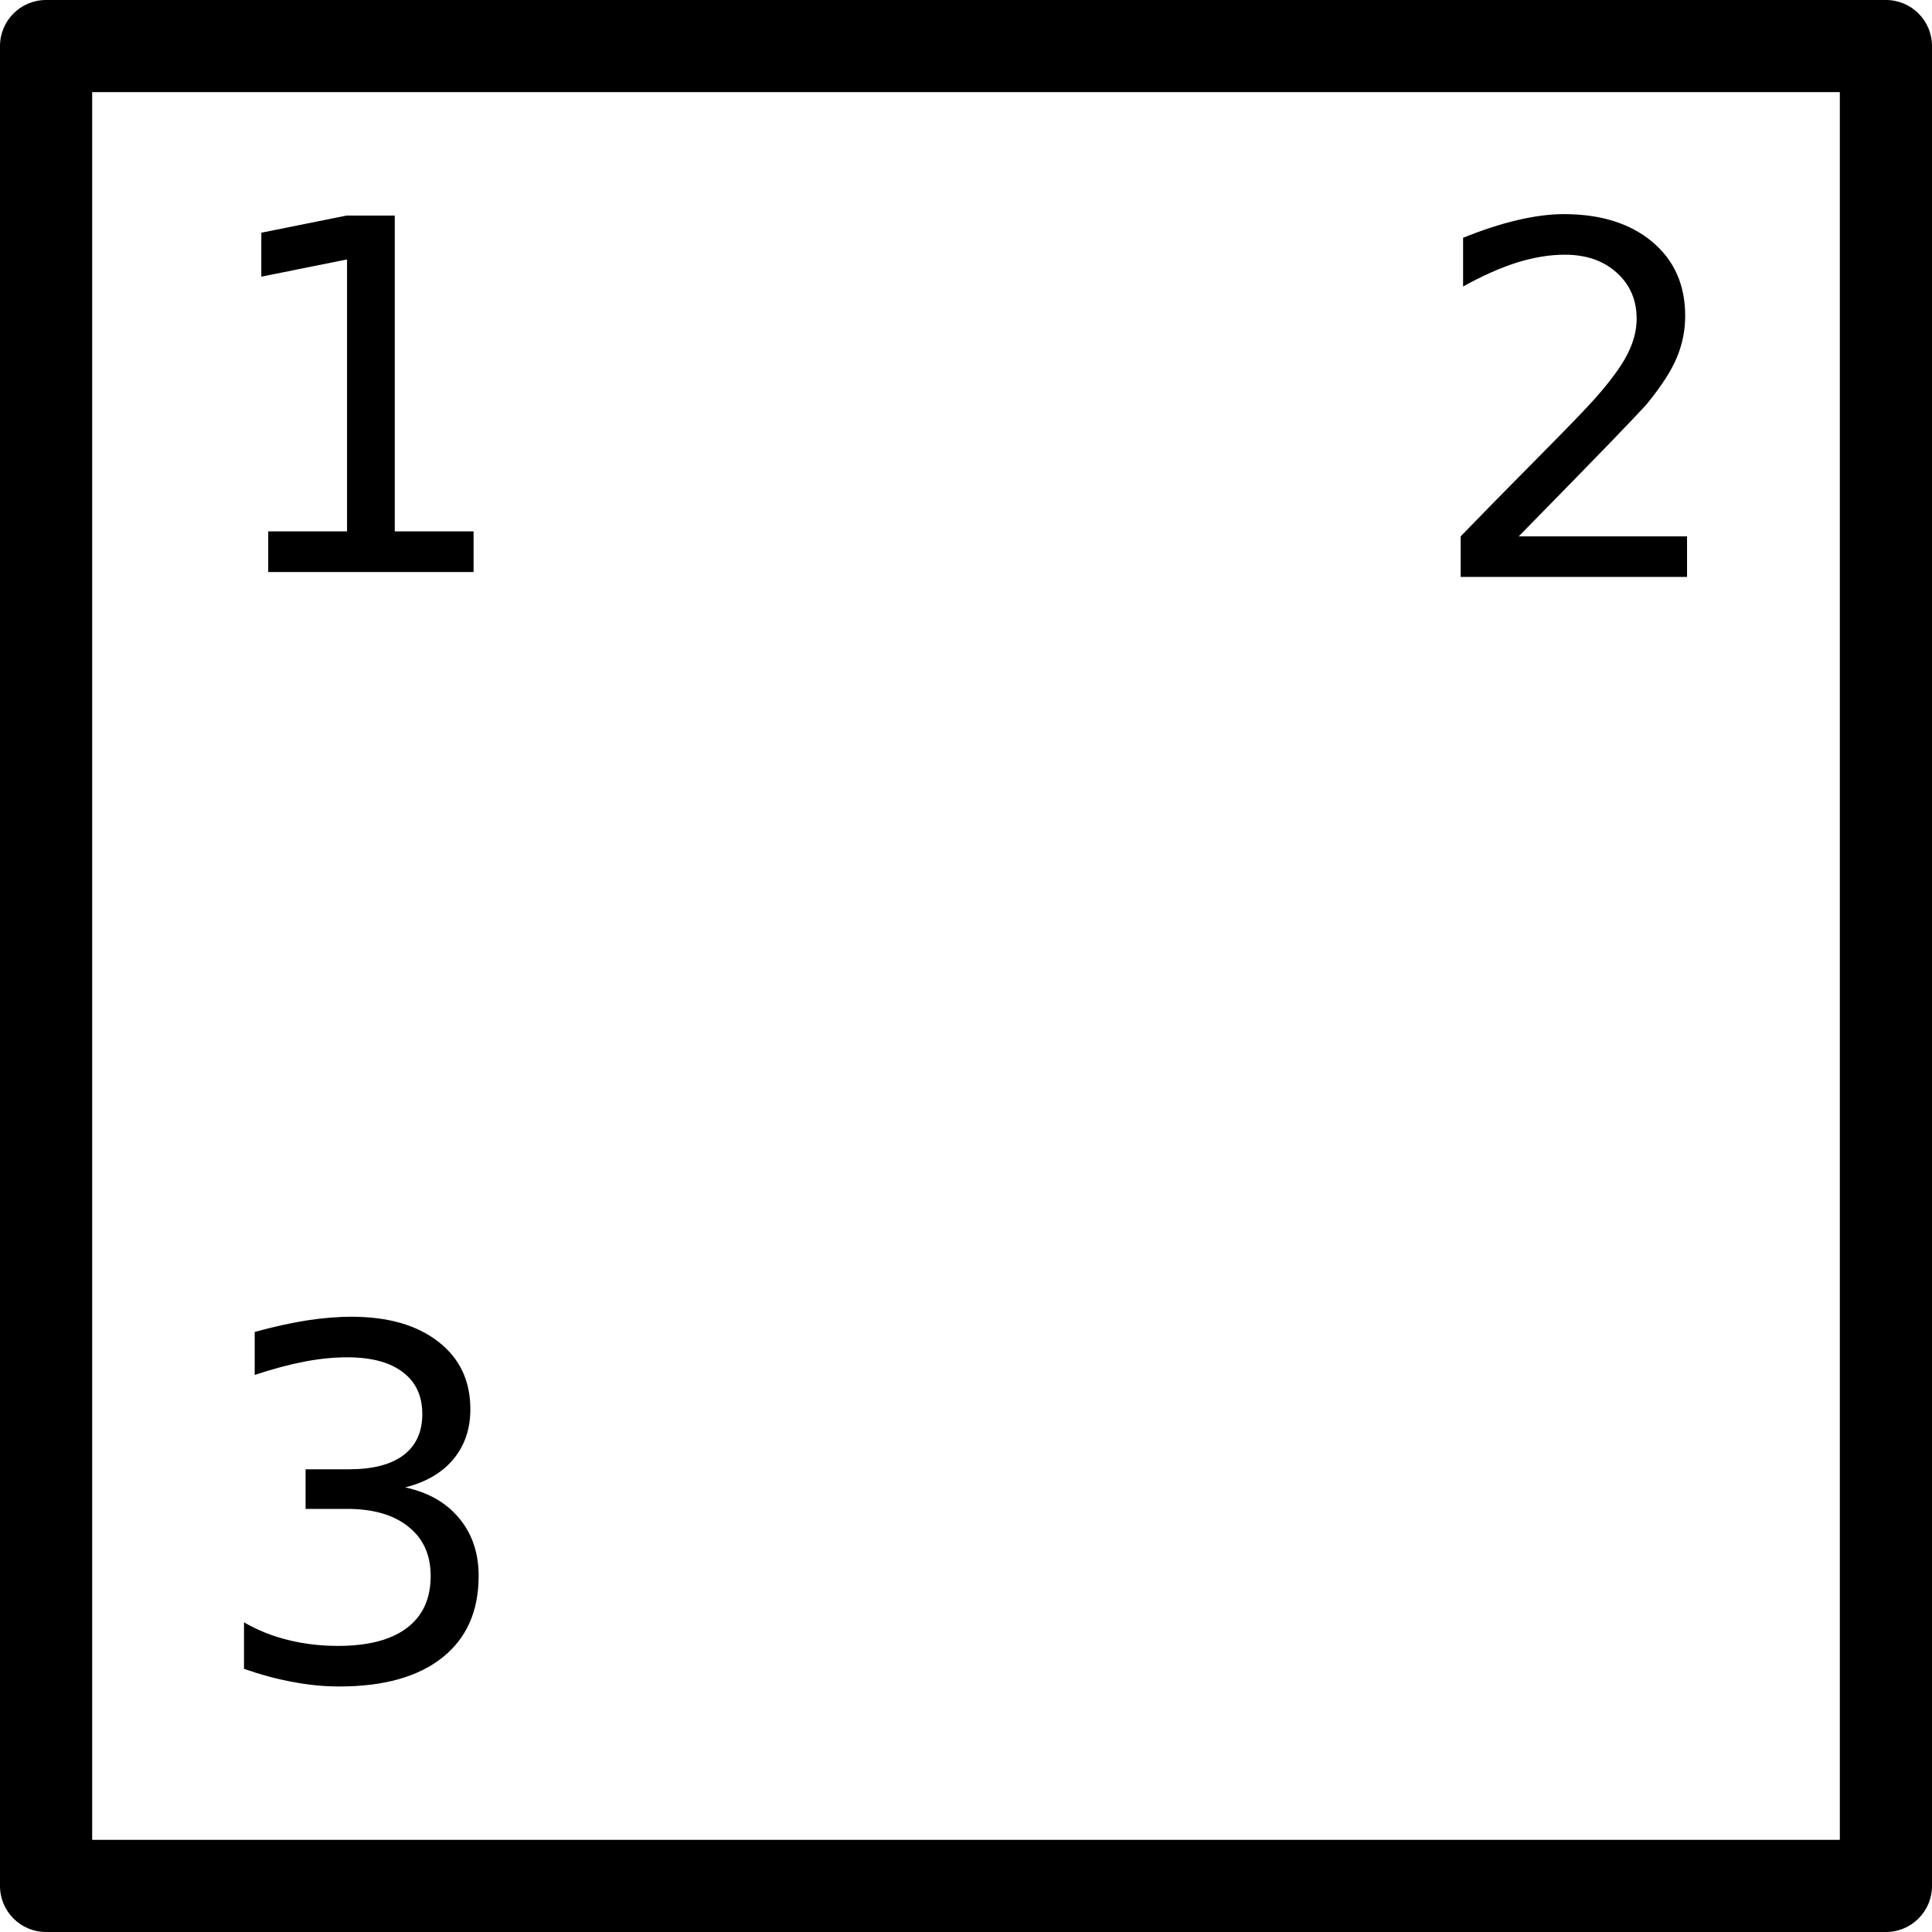
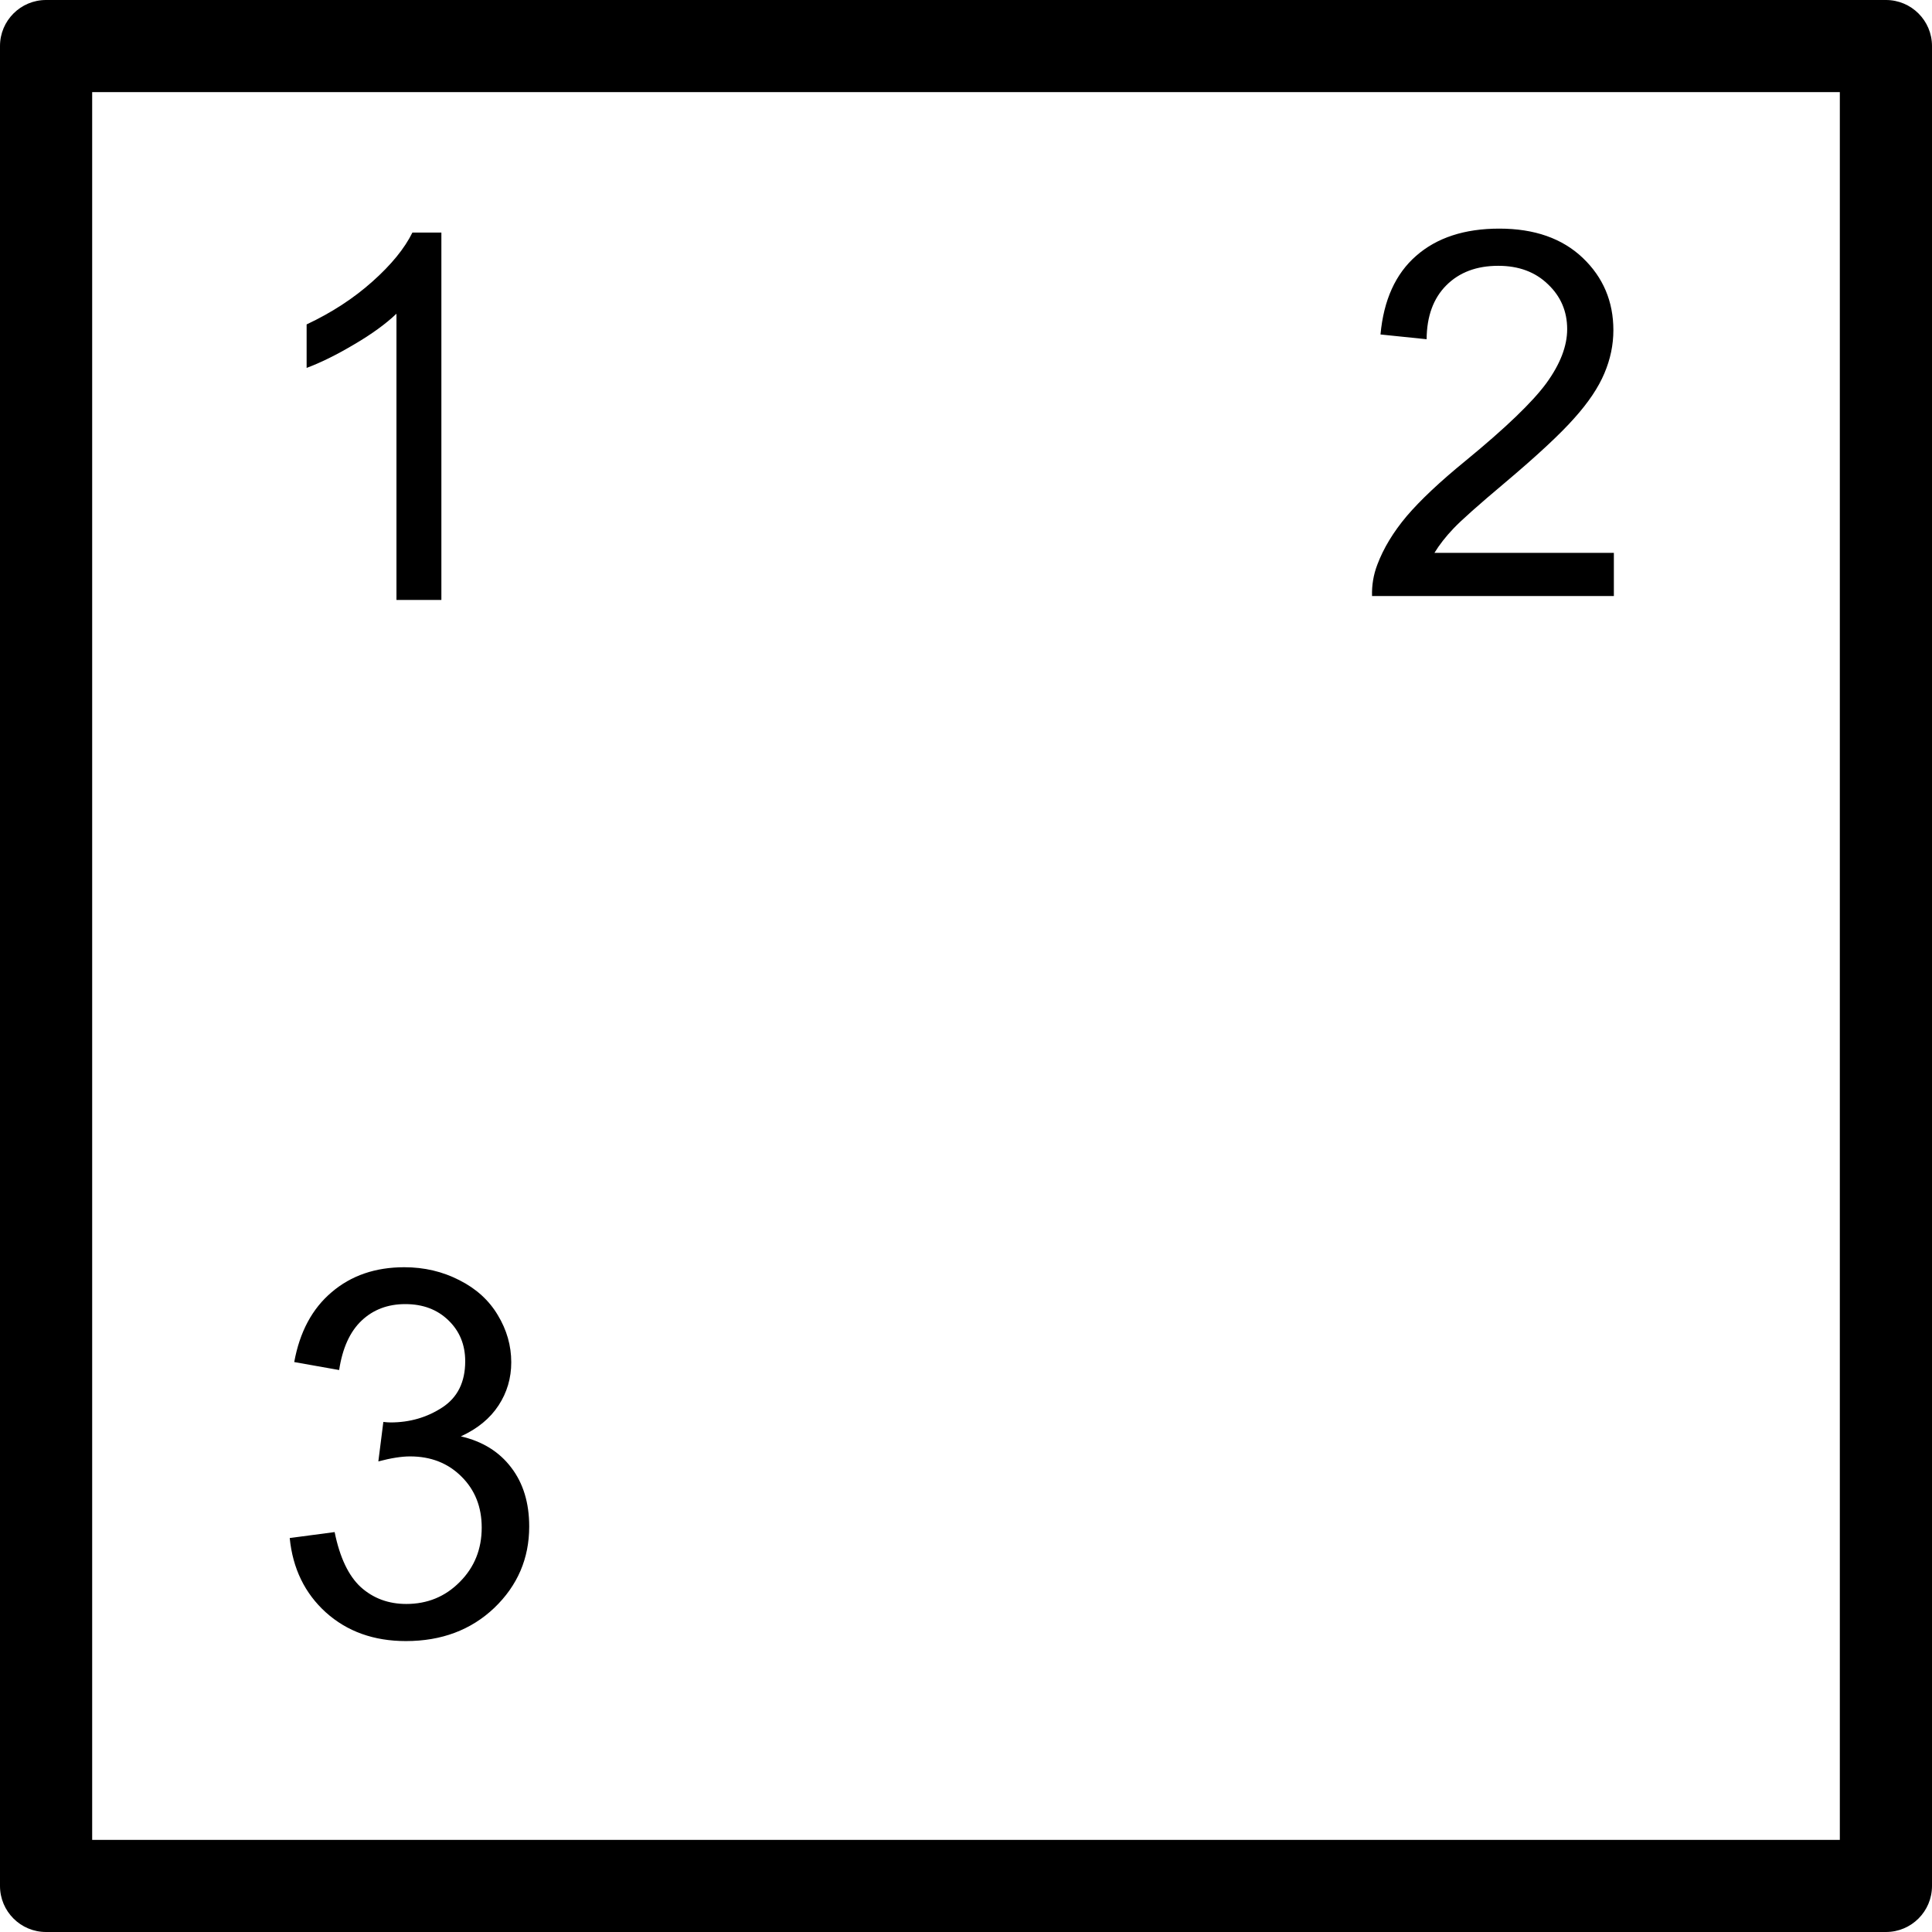
<svg xmlns="http://www.w3.org/2000/svg" id="svg8" version="1.1" viewBox="0 0 24 24" height="24mm" width="24mm">
  <defs id="defs2" />
-   <path d="M 0.572,0 A 0.572,0.572 0 0 0 0,0.572 V 23.428 A 0.572,0.572 0 0 0 0.572,24 H 23.428 A 0.572,0.572 0 0 0 24,23.428 V 0.572 A 0.572,0.572 0 0 0 23.428,0 Z M 1.145,1.144 H 22.855 v 21.711 H 1.145 Z M 19.426,2.66 c -0.174,0 -0.366,0.025 -0.575,0.074 -0.21,0.049 -0.435,0.123 -0.676,0.219 V 3.559 c 0.237,-0.132 0.46,-0.231 0.667,-0.297 0.21,-0.065 0.408,-0.098 0.596,-0.098 0.265,0 0.48,0.074 0.644,0.222 0.166,0.148 0.249,0.34 0.249,0.575 0,0.144 -0.039,0.292 -0.116,0.442 -0.075,0.148 -0.209,0.33 -0.4,0.546 -0.101,0.115 -0.348,0.371 -0.742,0.768 -0.392,0.395 -0.701,0.711 -0.928,0.946 v 0.504 h 2.812 v -0.504 h -2.091 c 0.483,-0.492 0.856,-0.875 1.121,-1.148 0.265,-0.275 0.422,-0.441 0.472,-0.498 0.18,-0.221 0.304,-0.413 0.371,-0.575 0.069,-0.164 0.104,-0.337 0.104,-0.519 0,-0.384 -0.136,-0.69 -0.409,-0.919 C 20.251,2.775 19.885,2.66 19.426,2.66 Z M 4.305,2.678 3.246,2.891 V 3.437 L 4.311,3.223 V 6.601 H 3.332 V 7.106 H 5.883 V 6.601 H 4.904 V 2.678 Z m 0.061,13.679 c -0.176,0 -0.364,0.016 -0.564,0.047 -0.198,0.032 -0.41,0.079 -0.638,0.142 v 0.534 c 0.225,-0.075 0.432,-0.13 0.62,-0.166 0.188,-0.036 0.364,-0.053 0.528,-0.053 0.301,0 0.531,0.061 0.691,0.184 0.162,0.121 0.243,0.295 0.243,0.522 0,0.221 -0.078,0.391 -0.234,0.51 -0.156,0.117 -0.382,0.175 -0.676,0.175 H 3.796 v 0.492 h 0.516 c 0.326,0 0.58,0.074 0.762,0.222 0.184,0.146 0.276,0.35 0.276,0.611 0,0.283 -0.099,0.498 -0.297,0.647 -0.196,0.148 -0.482,0.222 -0.857,0.222 -0.216,0 -0.422,-0.025 -0.62,-0.074 C 3.379,20.323 3.197,20.25 3.031,20.153 v 0.578 c 0.21,0.073 0.412,0.128 0.608,0.163 0.198,0.038 0.39,0.056 0.575,0.056 0.554,0 0.981,-0.12 1.281,-0.359 0.301,-0.239 0.451,-0.577 0.451,-1.014 0,-0.285 -0.081,-0.524 -0.243,-0.718 C 5.543,18.666 5.32,18.539 5.033,18.477 5.292,18.412 5.492,18.295 5.632,18.127 5.773,17.957 5.843,17.75 5.843,17.505 5.843,17.153 5.711,16.874 5.446,16.668 5.181,16.461 4.821,16.357 4.366,16.357 Z" style="font-style:normal;font-weight:normal;font-size:68.587px;line-height:1.25;font-family:sans-serif;letter-spacing:0px;word-spacing:0px;fill:#000000;fill-opacity:1;stroke:none;stroke-width:0.152" id="path838" />
+   <g aria-label="1" id="text832" style="font-style:normal;font-variant:normal;font-weight:normal;font-stretch:normal;font-size:6.35px;line-height:1.25;font-family:Arial;-inkscape-font-specification:Arial;stroke-width:0.265" />
+   <g aria-label="2" id="text832-2" style="font-style:normal;font-variant:normal;font-weight:normal;font-stretch:normal;font-size:3.528px;line-height:1.25;font-family:Arial;-inkscape-font-specification:Arial;stroke-width:0.265" />
+   <g aria-label="3" id="text832-2-1" style="font-style:normal;font-variant:normal;font-weight:normal;font-stretch:normal;font-size:3.528px;line-height:1.25;font-family:Arial;-inkscape-font-specification:Arial;stroke-width:0.265">
+     <path id="path894" style="font-style:normal;font-variant:normal;font-weight:normal;font-stretch:normal;font-size:6.35px;font-family:Arial;-inkscape-font-specification:Arial;stroke-width:0.265" d="m 3.599,19.106 0.558,-0.074 q 0.096,0.474 0.326,0.685 0.233,0.208 0.564,0.208 0.394,0 0.664,-0.273 0.273,-0.273 0.273,-0.676 0,-0.384 -0.251,-0.633 -0.251,-0.251 -0.639,-0.251 -0.158,0 -0.394,0.062 l 0.062,-0.49 q 0.056,0.006 0.09,0.006 0.357,0 0.642,-0.186 0.285,-0.186 0.285,-0.574 0,-0.307 -0.208,-0.508 -0.208,-0.202 -0.536,-0.202 -0.326,0 -0.543,0.205 -0.217,0.205 -0.279,0.614 L 3.655,16.92 q 0.102,-0.561 0.465,-0.868 0.363,-0.31 0.902,-0.31 0.372,0 0.685,0.161 0.313,0.158 0.477,0.434 0.167,0.276 0.167,0.586 0,0.295 -0.158,0.536 -0.158,0.242 -0.468,0.384 0.403,0.093 0.626,0.388 0.223,0.291 0.223,0.732 0,0.595 -0.434,1.011 -0.434,0.412 -1.098,0.412 -0.598,0 -0.995,-0.357 Q 3.655,19.673 3.599,19.106 Z M 20.048,6.868 v 0.536 h -3.004 q -0.006,-0.202 0.065,-0.388 0.115,-0.307 0.366,-0.605 0.254,-0.298 0.732,-0.688 0.741,-0.608 1.001,-0.961 0.26,-0.357 0.26,-0.673 0,-0.332 -0.239,-0.558 -0.236,-0.229 -0.617,-0.229 -0.403,0 -0.645,0.242 -0.242,0.242 -0.245,0.67 L 17.149,4.155 Q 17.208,3.513 17.592,3.178 17.977,2.84 18.625,2.84 q 0.654,0 1.036,0.363 0.381,0.363 0.381,0.899 0,0.273 -0.112,0.536 Q 19.819,4.902 19.558,5.193 19.301,5.485 18.699,5.993 18.197,6.415 18.054,6.567 17.912,6.716 17.819,6.868 Z M 5.483,7.453 H 4.925 V 3.897 Q 4.724,4.089 4.395,4.281 4.069,4.474 3.809,4.57 V 4.03 Q 4.277,3.81 4.627,3.497 4.978,3.184 5.123,2.889 H 5.483 Z M 0.572,0 C 0.256,1.8027832e-5 5.1750684e-6,0.256 0,0.572 V 23.428 c 5.4181024e-6,0.316 0.256,0.572 0.572,0.572 H 23.428 c 0.316,-3.9e-5 0.572,-0.256 0.572,-0.572 V 0.572 C 24,0.256 23.744,3.9267385e-5 23.428,0 Z M 1.145,1.144 H 22.855 V 22.856 H 1.145 Z" />
+   </g>
</svg>
